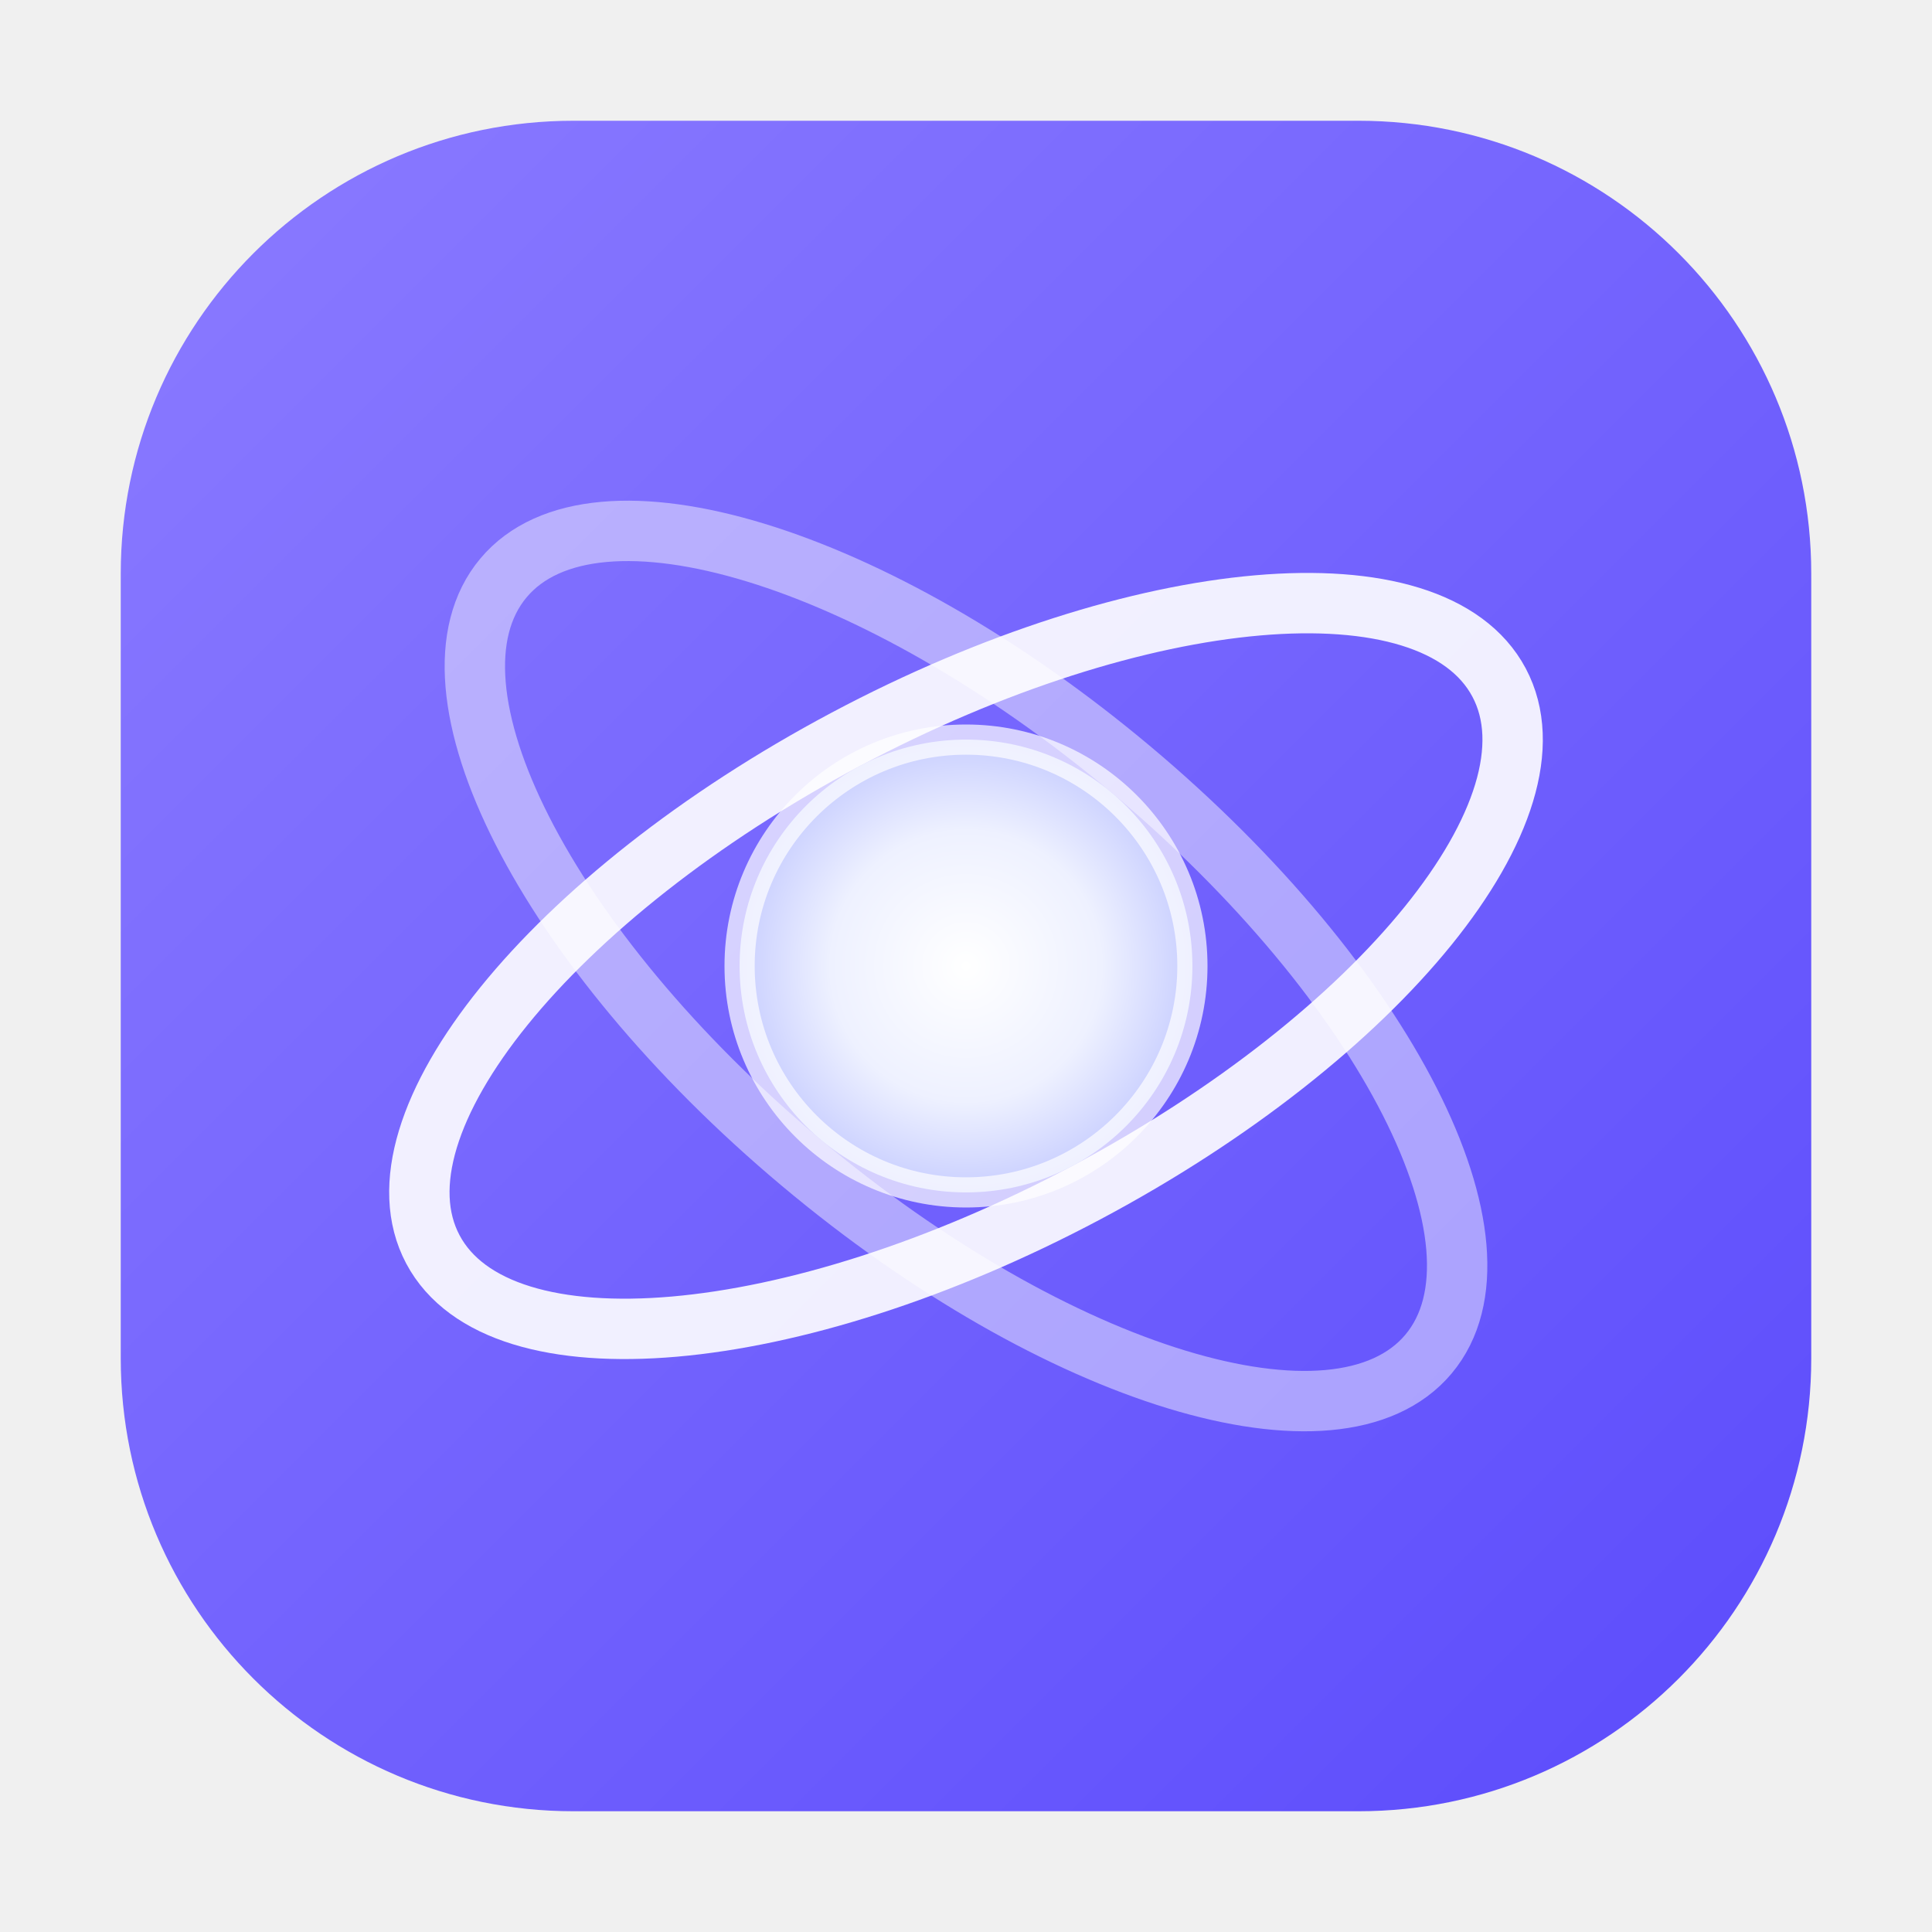
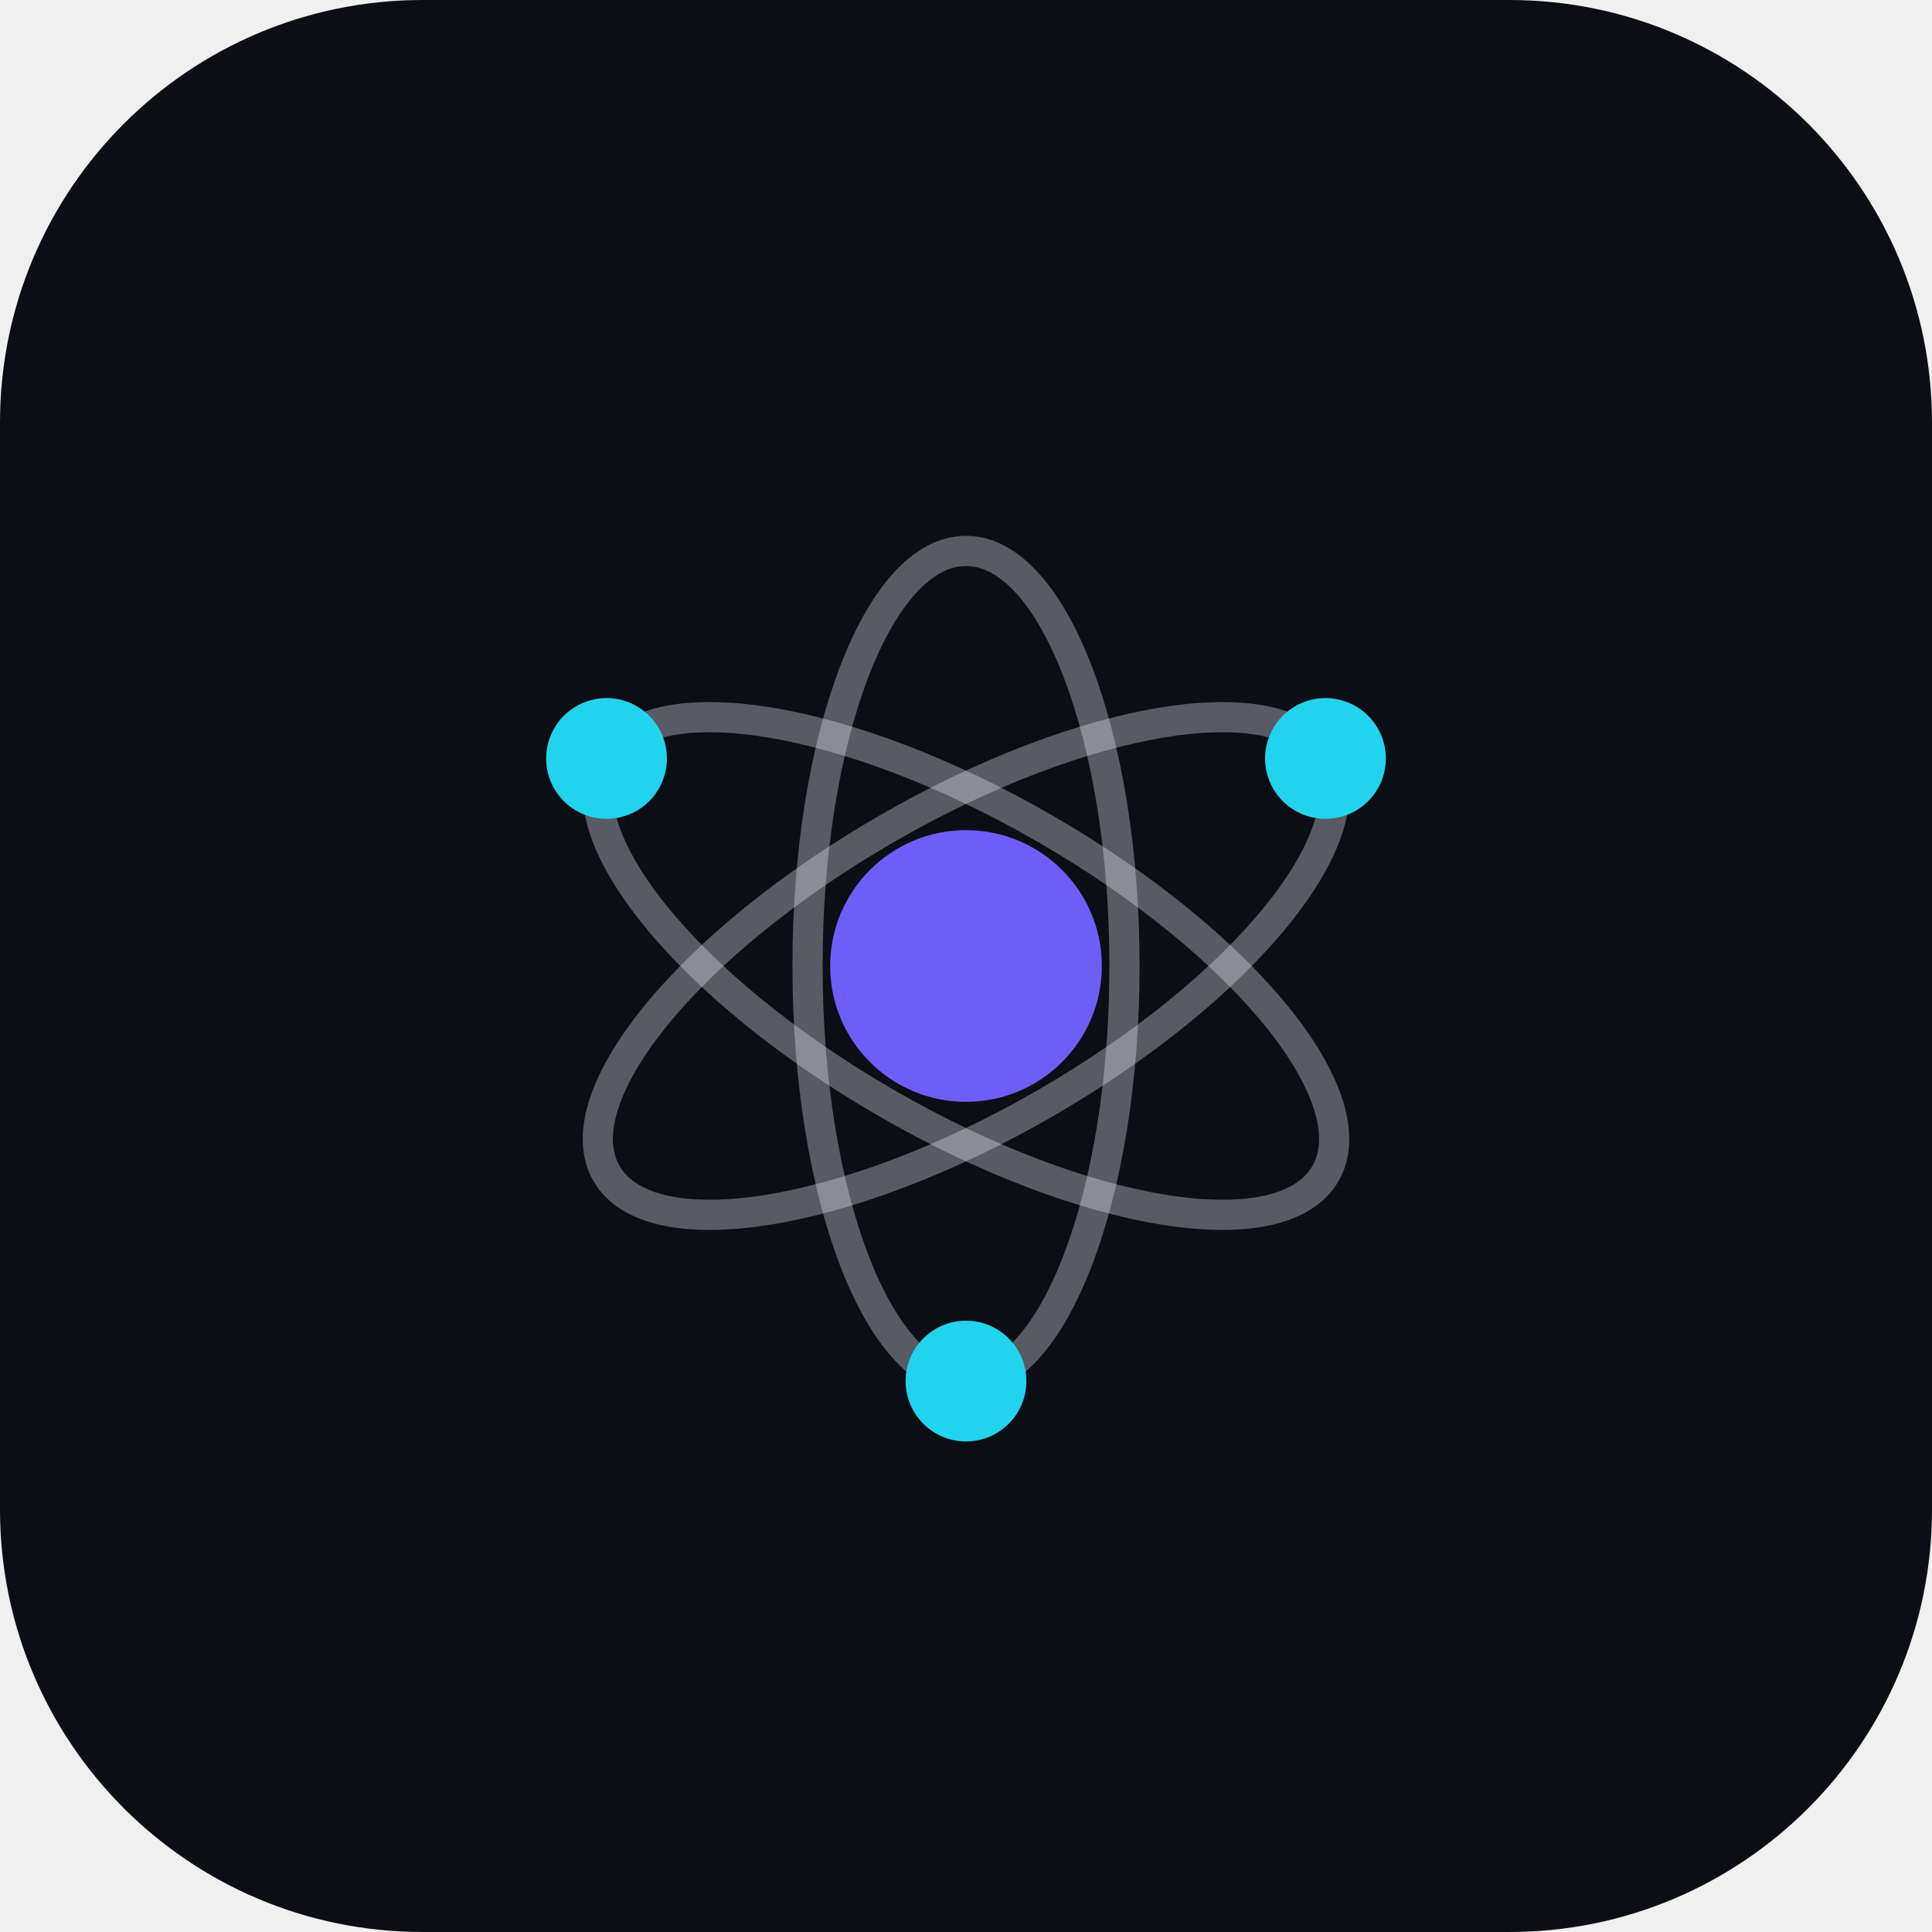
- <svg xmlns="http://www.w3.org/2000/svg" viewBox="0 0 64 64" width="64" height="64">
-   <defs>
-     <linearGradient id="bg" x1="0" y1="0" x2="1" y2="1">
-       <stop offset="0" stop-color="#8b7bff" />
-       <stop offset="1" stop-color="#5b4bfc" />
-     </linearGradient>
-     <radialGradient id="core" cx="0.5" cy="0.5" r="0.5">
-       <stop offset="0" stop-color="#ffffff" />
-       <stop offset="0.6" stop-color="#eef1ff" />
-       <stop offset="1" stop-color="#c9cfFF" />
-     </radialGradient>
-   </defs>
-   <rect x="4" y="4" width="56" height="56" rx="15" fill="url(#bg)" />
-   <ellipse cx="32" cy="32" rx="20" ry="8.5" fill="none" stroke="#ffffff" stroke-opacity="0.9" stroke-width="2" transform="rotate(-28 32 32)" />
-   <ellipse cx="32" cy="32" rx="20" ry="8.5" fill="none" stroke="#ffffff" stroke-opacity="0.45" stroke-width="2" transform="rotate(40 32 32)" />
-   <circle cx="32" cy="32" r="7.5" fill="url(#core)" />
-   <circle cx="32" cy="32" r="7.5" fill="none" stroke="#ffffff" stroke-opacity="0.7" stroke-width="1" />
+ <svg xmlns="http://www.w3.org/2000/svg" viewBox="0 0 512 512" width="512" height="512">
+   <rect width="512" height="512" rx="112" fill="#0B0E14" />
+   <g transform="translate(256,256)">
+     <circle r="36" fill="#6D5EF8" />
+     <ellipse rx="110" ry="42" fill="none" stroke="#E7ECF5" stroke-width="8" stroke-opacity="0.35" transform="rotate(-30)" />
+     <circle cx="110" cy="0" r="16" fill="#22D3EE" transform="rotate(-30)" />
+     <ellipse rx="110" ry="42" fill="none" stroke="#E7ECF5" stroke-width="8" stroke-opacity="0.35" transform="rotate(90)" />
+     <circle cx="110" cy="0" r="16" fill="#22D3EE" transform="rotate(90)" />
+     <ellipse rx="110" ry="42" fill="none" stroke="#E7ECF5" stroke-width="8" stroke-opacity="0.35" transform="rotate(210)" />
+     <circle cx="110" cy="0" r="16" fill="#22D3EE" transform="rotate(210)" />
+   </g>
</svg>
